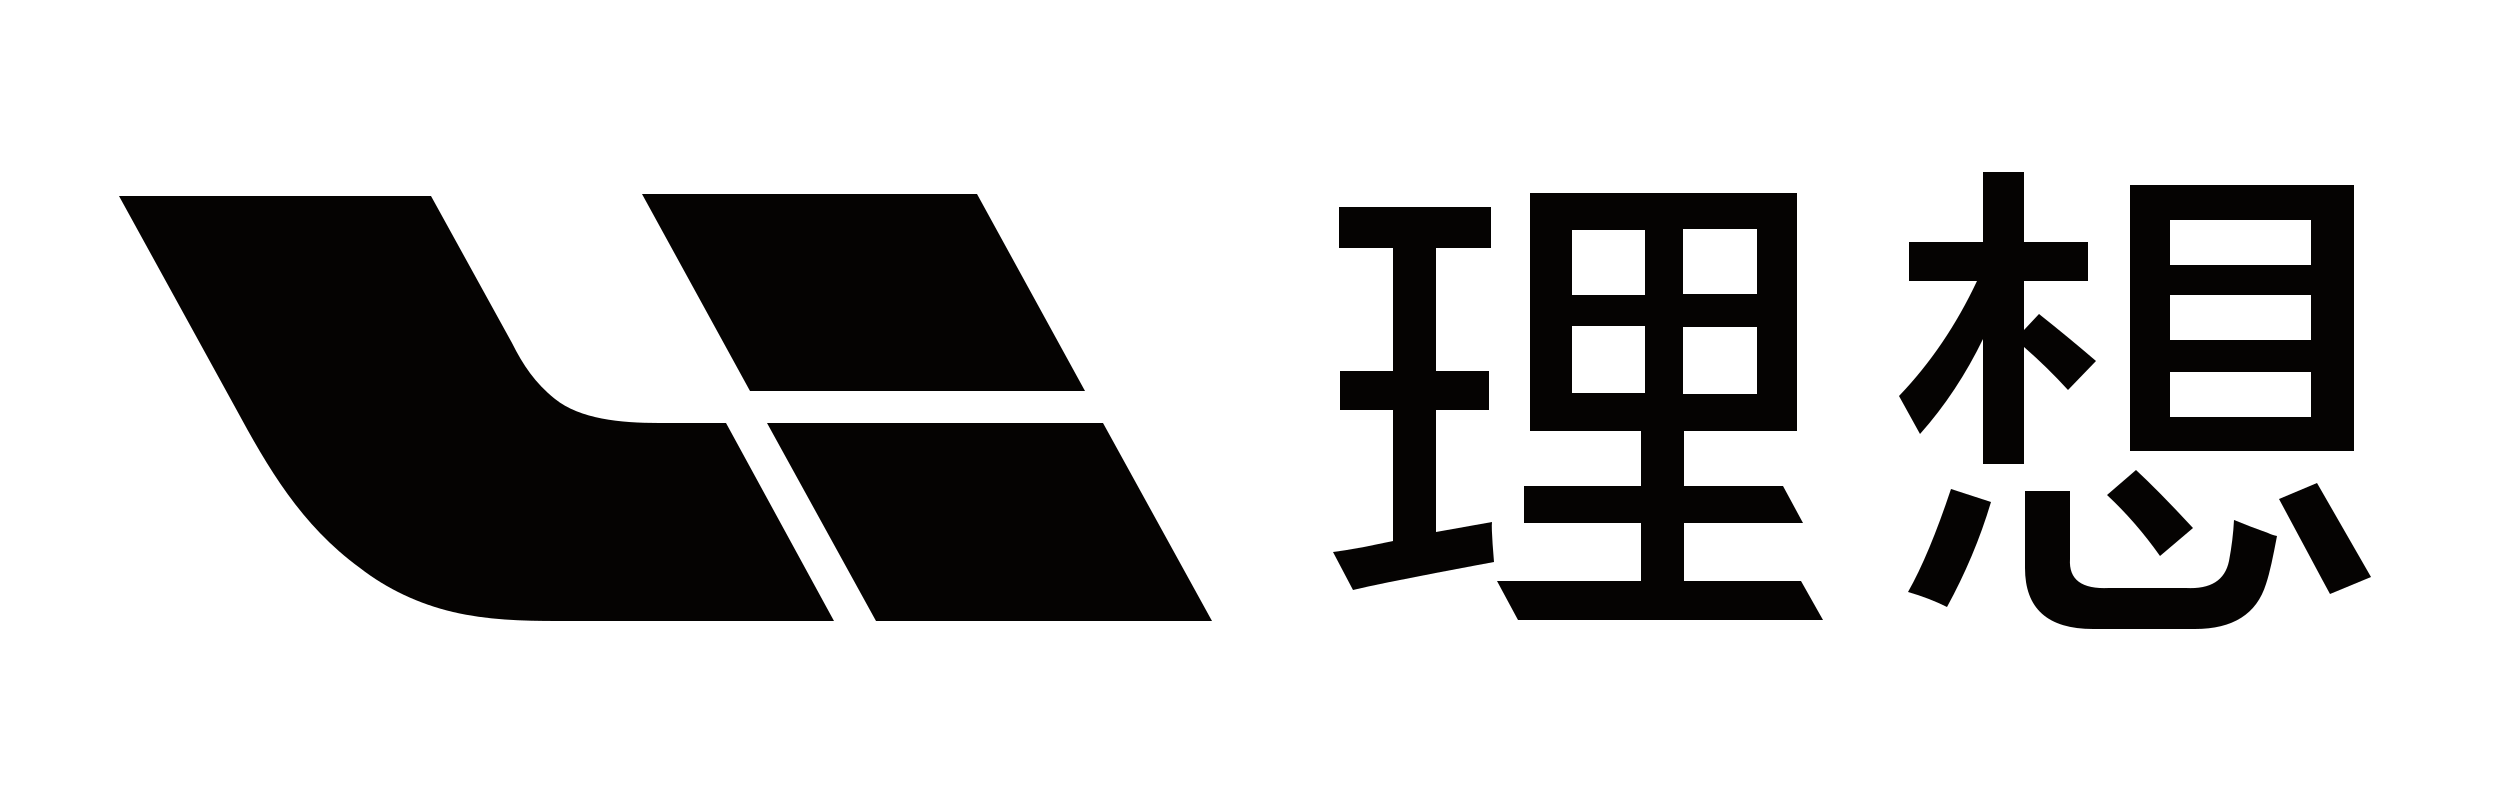
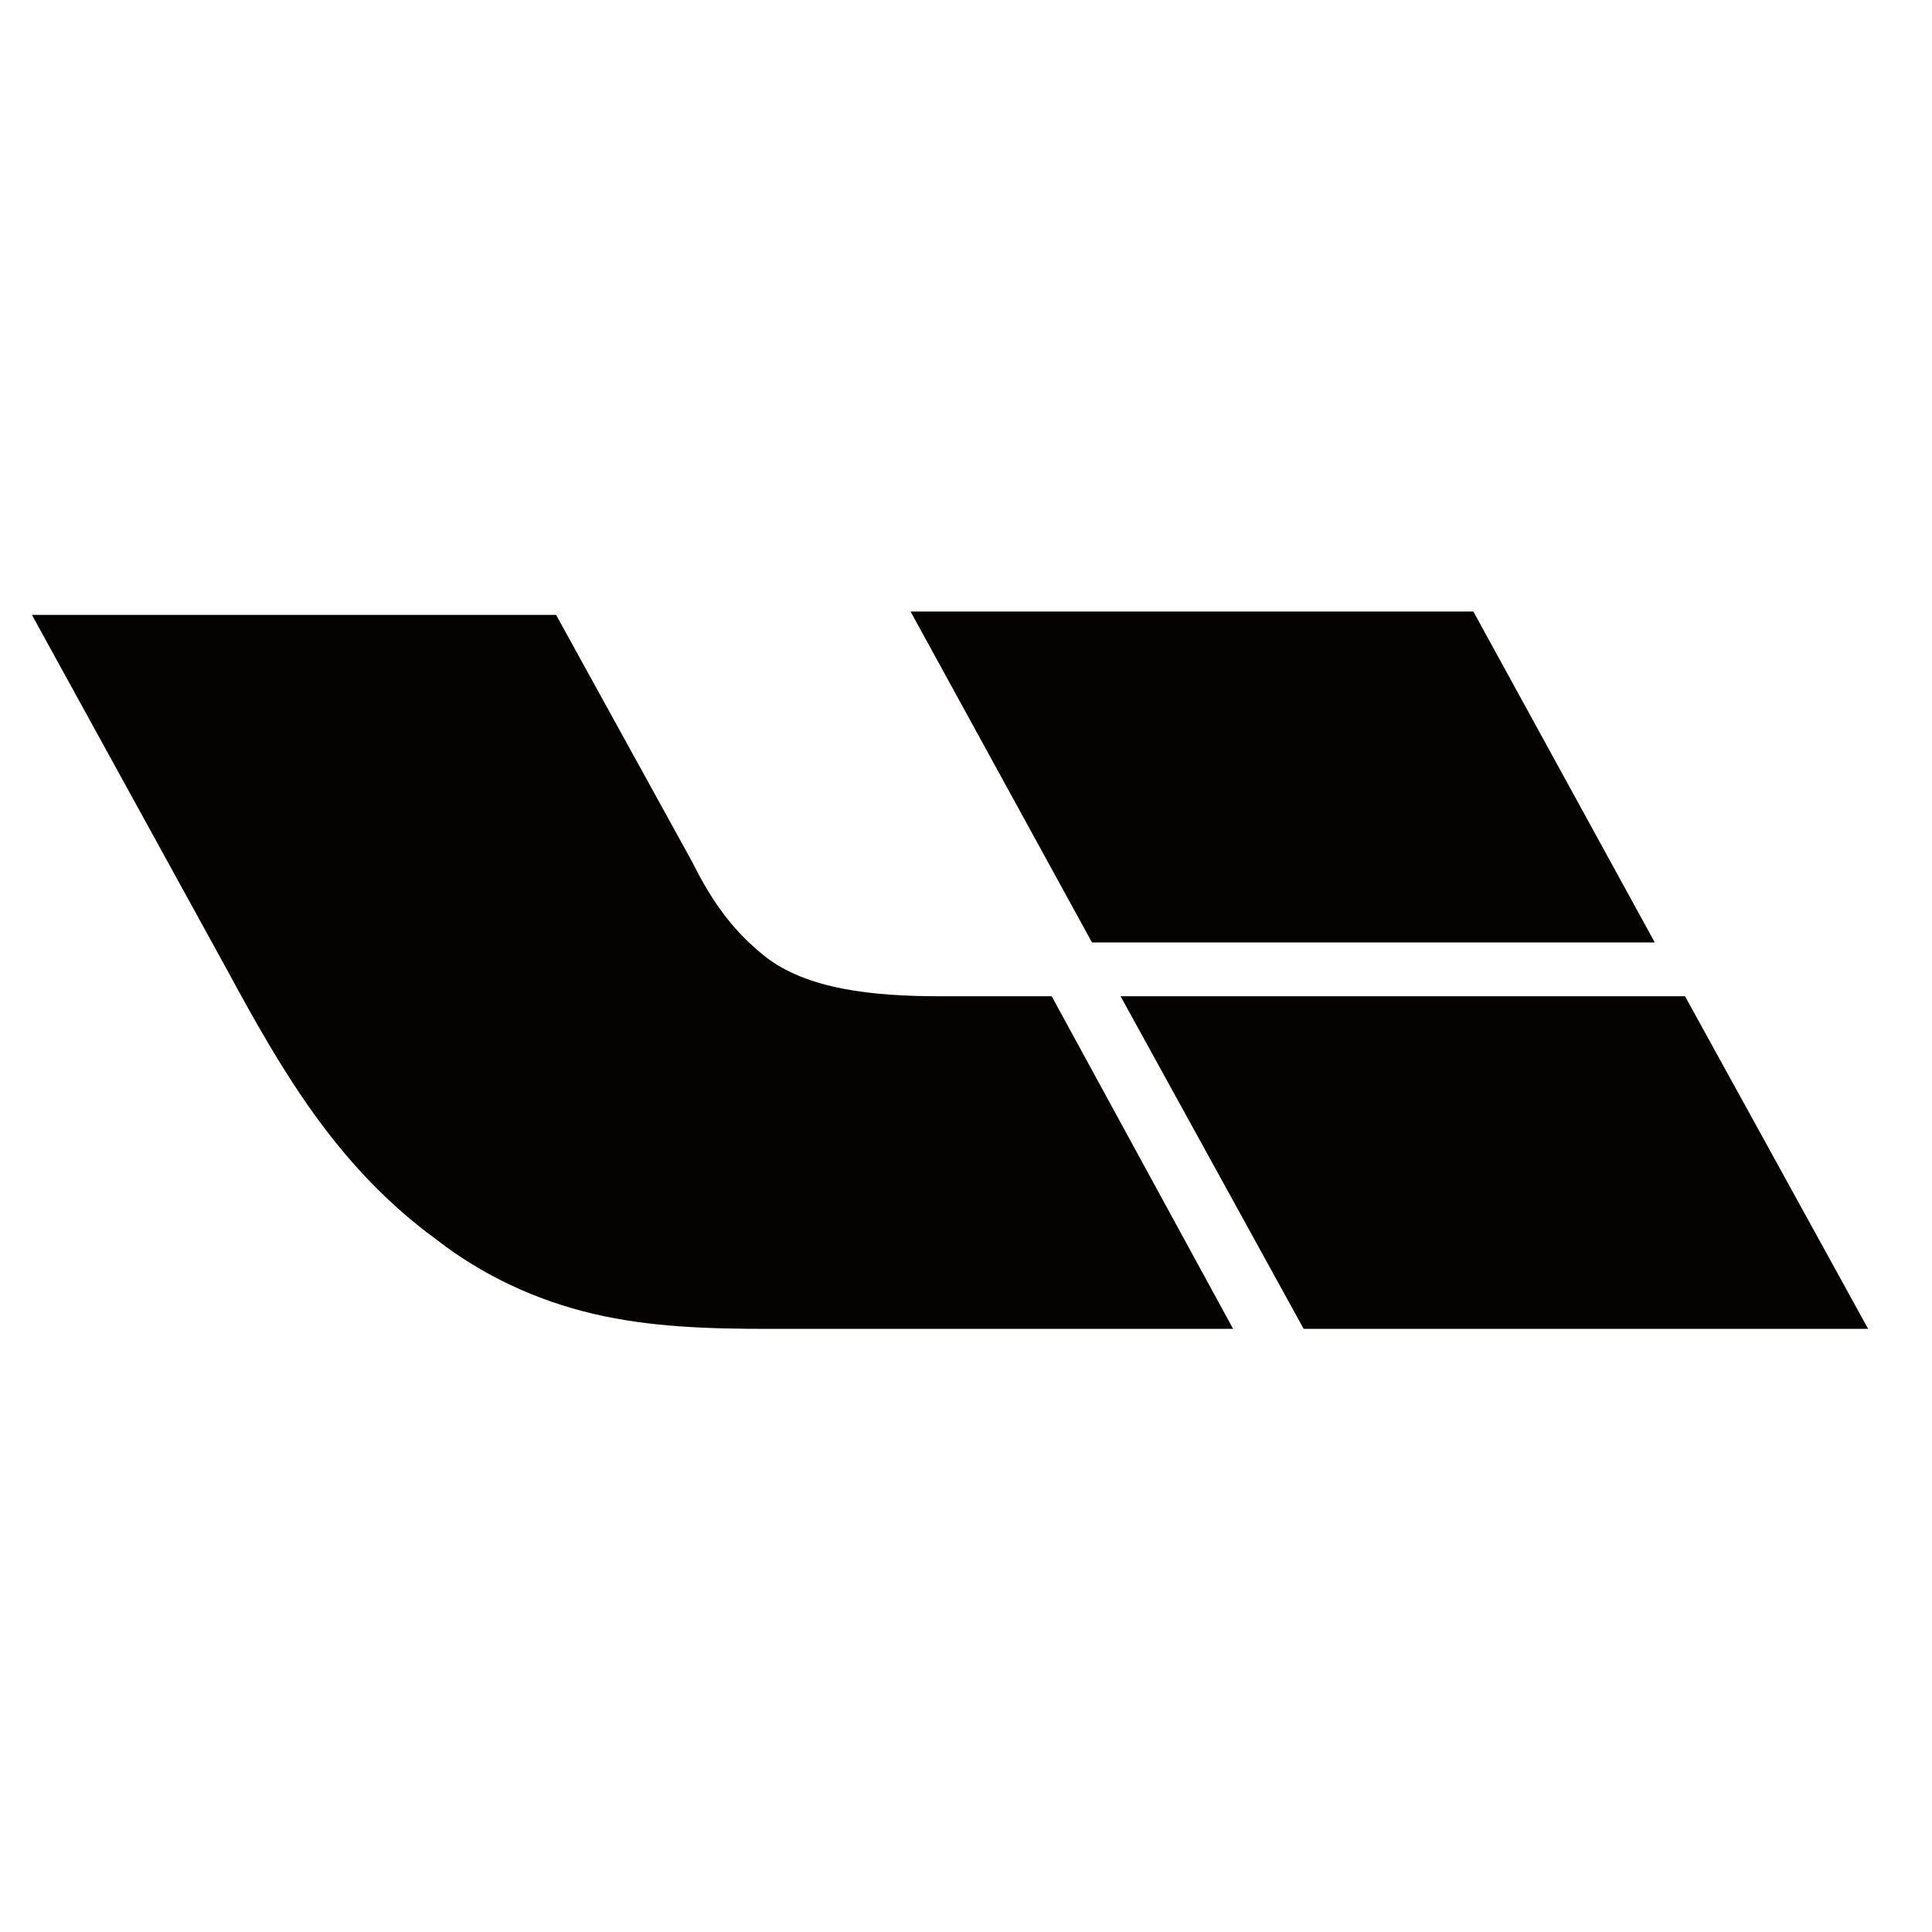
- <svg xmlns="http://www.w3.org/2000/svg" version="1.2" viewBox="0 0 250 80" width="250" height="80">
+ <svg xmlns="http://www.w3.org/2000/svg" version="1.2" viewBox="0 0 115 115" width="115" height="115">
  <style>
		.s0 { fill: #050302 } 
	</style>
  <g id="图层 1">
-     <path id="&lt;Path&gt;" class="s0" d="m55.8 62.1c-3.6 0-7.1-0.1-10.5-0.9-3.4-0.8-6.6-2.3-9.3-4.4-5.9-4.3-9.2-10-12.5-16.1l-11.6-21.1h31.2l8.1 14.7c1.1 2.2 2.3 4 4.3 5.6 2.5 2 6.5 2.4 10.4 2.4h6.7l10.8 19.8z" />
-     <path id="&lt;Path&gt;" class="s0" d="m121.2 62.1l-10.9-19.8h-33.6l10.9 19.8z" />
-     <path id="&lt;Path&gt;" class="s0" d="m108.5 39.1l-10.8-19.7h-33.5l10.8 19.7c0 0 33.5 0 33.5 0z" />
-     <path id="&lt;Compound Path&gt;" fill-rule="evenodd" class="s0" d="m235.4 18.5v26.6h-22.4v-26.6zm-4.3 18.7h-14.1v4.5h14.1zm0-7.7h-14.1v4.5h14.1zm0-7.5h-14.1v4.5h14.1z" />
-     <path id="&lt;Path&gt;" class="s0" d="m149.2 52.2l-5.6 1v-12.2h5.3v-3.9h-5.3v-12.3h5.5v-4.1h-15.2v4.1h5.4v12.3h-5.3v3.9h5.3v13.1l-2.9 0.6q-2.2 0.4-3.1 0.5l2 3.8c3.2-0.8 14.1-2.8 14.1-2.8 0 0-0.3-3.4-0.2-4z" />
-     <path id="&lt;Path&gt;" class="s0" d="m216 55.6l3.3-2.8c-2.5-2.7-4.3-4.5-5.7-5.8l-2.9 2.5q2.9 2.7 5.3 6.1z" />
-     <path id="&lt;Path&gt;" class="s0" d="m231.7 48.3l-3.8 1.6c1.2 2.2 4.7 8.8 5.1 9.5l4.1-1.7q-2.7-4.7-5.4-9.4z" />
-     <path id="svg 8" class="s0" d="m223.4 52q-0.1 2-0.5 4.1-0.6 2.9-4.3 2.7h-7.7q-4.1 0.2-3.9-2.9v-6.8h-4.5v7.7q0 6.1 6.8 6.1h10.2q5.7 0 7.1-4.5c0.4-1.2 0.7-2.7 1.1-4.8q-0.5-0.1-0.9-0.3-1.7-0.6-3.4-1.3z" />
+     <path id="&lt;Path&gt;" class="s0" d="m45.8 79.1c-3.6 0-7.1-0.1-10.5-0.9-3.4-0.8-6.6-2.3-9.3-4.4-5.9-4.3-9.2-10-12.5-16.1l-11.6-21.1h31.2l8.1 14.7c1.1 2.2 2.3 4 4.3 5.6 2.5 2 6.5 2.4 10.4 2.4h6.7l10.8 19.8z" />
+     <path id="&lt;Path&gt;" class="s0" d="m111.2 79.1l-10.9-19.8h-33.6l10.9 19.8z" />
+     <path id="&lt;Path&gt;" class="s0" d="m98.5 56.1l-10.8-19.7h-33.5l10.8 19.7c0 0 33.5 0 33.5 0z" />
+     <path id="&lt;Compound Path&gt;" fill-rule="evenodd" class="s0" d="m306.4-27.5v26.6h-22.4v-26.6zm-4.3 18.7h-14.1v4.5h14.1zm0-7.7h-14.1v4.5h14.1zm0-7.5h-14.1v4.5h14.1z" />
+     <path id="&lt;Path&gt;" class="s0" d="m220.2 6.2l-5.6 1v-12.2h5.3v-3.9h-5.3v-12.3h5.5v-4.1h-15.2v4.1h5.4v12.3h-5.3v3.9h5.3v13.1l-2.9 0.6q-2.2 0.4-3.1 0.5l2 3.8c3.2-0.8 14.1-2.8 14.1-2.8 0 0-0.3-3.4-0.2-4z" />
+     <path id="&lt;Path&gt;" class="s0" d="m287 9.6l3.3-2.8c-2.5-2.7-4.3-4.5-5.7-5.8l-2.9 2.5q2.9 2.7 5.3 6.1z" />
+     <path id="&lt;Path&gt;" class="s0" d="m302.7 2.3l-3.8 1.6c1.2 2.2 4.7 8.8 5.1 9.5l4.1-1.7q-2.7-4.7-5.4-9.4z" />
+     <path id="svg 8" class="s0" d="m294.4 6q-0.1 2-0.5 4.1-0.6 2.9-4.3 2.7h-7.7q-4.1 0.2-3.9-2.9v-6.8h-4.5v7.7q0 6.1 6.8 6.1h10.2q5.7 0 7.1-4.5c0.4-1.2 0.7-2.7 1.1-4.8q-0.5-0.1-0.9-0.3-1.7-0.6-3.4-1.3z" />
    <g id="svg 9">
-       <path id="svg 10" class="s0" d="m190.8 59.2q2.1 0.6 3.9 1.5c1.8-3.3 3.3-6.8 4.4-10.5l-4-1.3q-2.2 6.6-4.3 10.3zm16-20.2l2.8-2.9q-2.8-2.4-5.7-4.7l-1.5 1.6v-4.9h6.4v-3.9h-6.4v-7h-4.1v7h-7.4v3.9h6.8q-3.1 6.6-7.8 11.5l2.1 3.8c2.5-2.8 4.6-6 6.3-9.5v12.5h4.1v-11.7q2.3 2 4.4 4.3z" />
+       <path id="svg 10" class="s0" d="m261.8 13.2q2.1 0.6 3.9 1.5c1.8-3.3 3.3-6.8 4.4-10.5l-4-1.3q-2.2 6.6-4.3 10.3zm16-20.2l2.8-2.9q-2.8-2.4-5.7-4.7l-1.5 1.6v-4.9h6.4v-3.9h-6.4v-7h-4.1v7h-7.4v3.9h6.8q-3.1 6.6-7.8 11.5l2.1 3.8c2.5-2.8 4.6-6 6.3-9.5v12.5h4.1v-11.7q2.3 2 4.4 4.3z" />
    </g>
-     <path id="svg 11" fill-rule="evenodd" class="s0" d="m182.3 62h-30.5l-2.1-3.9h14.4v-5.8h-11.7v-3.7h11.7v-5.5h-11.1v-23.8h26.7v23.8h-11.3v5.5h9.9l2 3.7h-11.9v5.8h11.7zm-25.1-32.5h7.3v-6.5h-7.3zm11.1 9.9h7.4v-6.7h-7.4zm0-10h7.4v-6.5h-7.4zm-11.1 9.9h7.3v-6.7h-7.3z" />
+     <path id="svg 11" fill-rule="evenodd" class="s0" d="m253.3 16h-30.5l-2.1-3.9h14.4v-5.8h-11.7v-3.7h11.7v-5.5h-11.1v-23.8h26.7v23.8h-11.3v5.5h9.9l2 3.7h-11.9v5.8h11.7zm-25.1-32.5h7.3v-6.5h-7.3zm11.1 9.9h7.4v-6.7h-7.4zm0-10h7.4v-6.5h-7.4zm-11.1 9.9h7.3v-6.7h-7.3z" />
  </g>
</svg>
